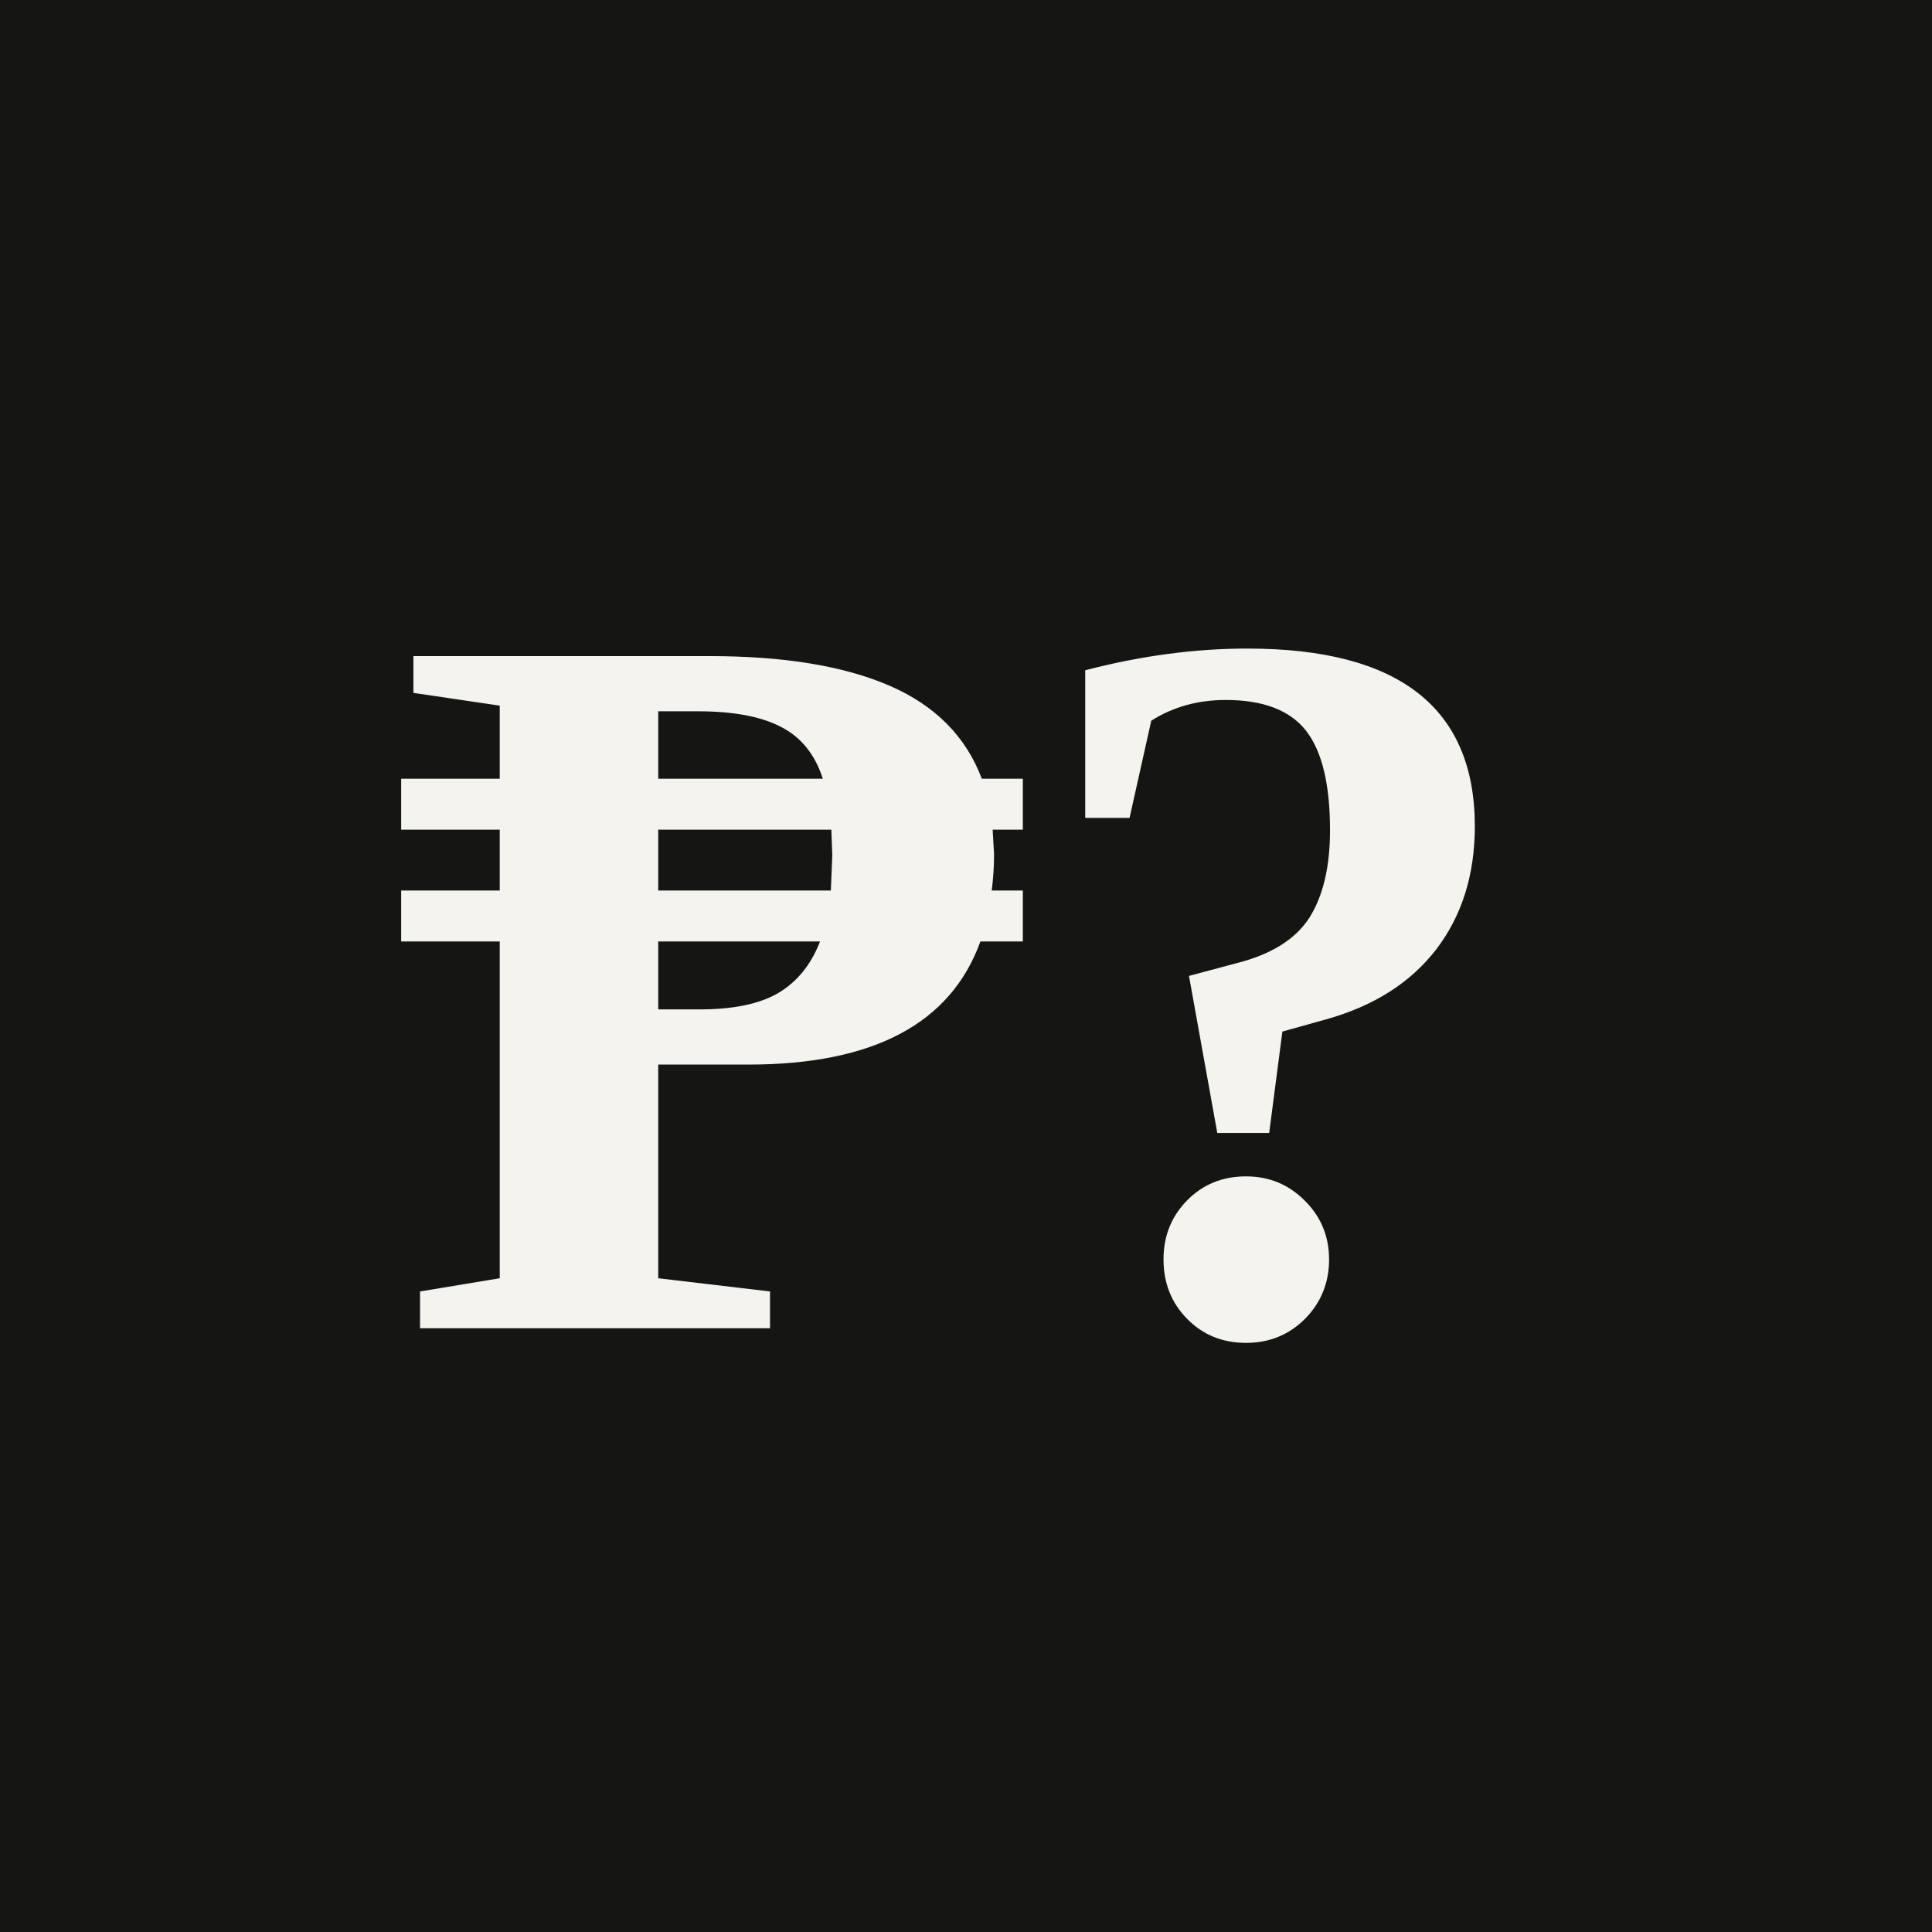
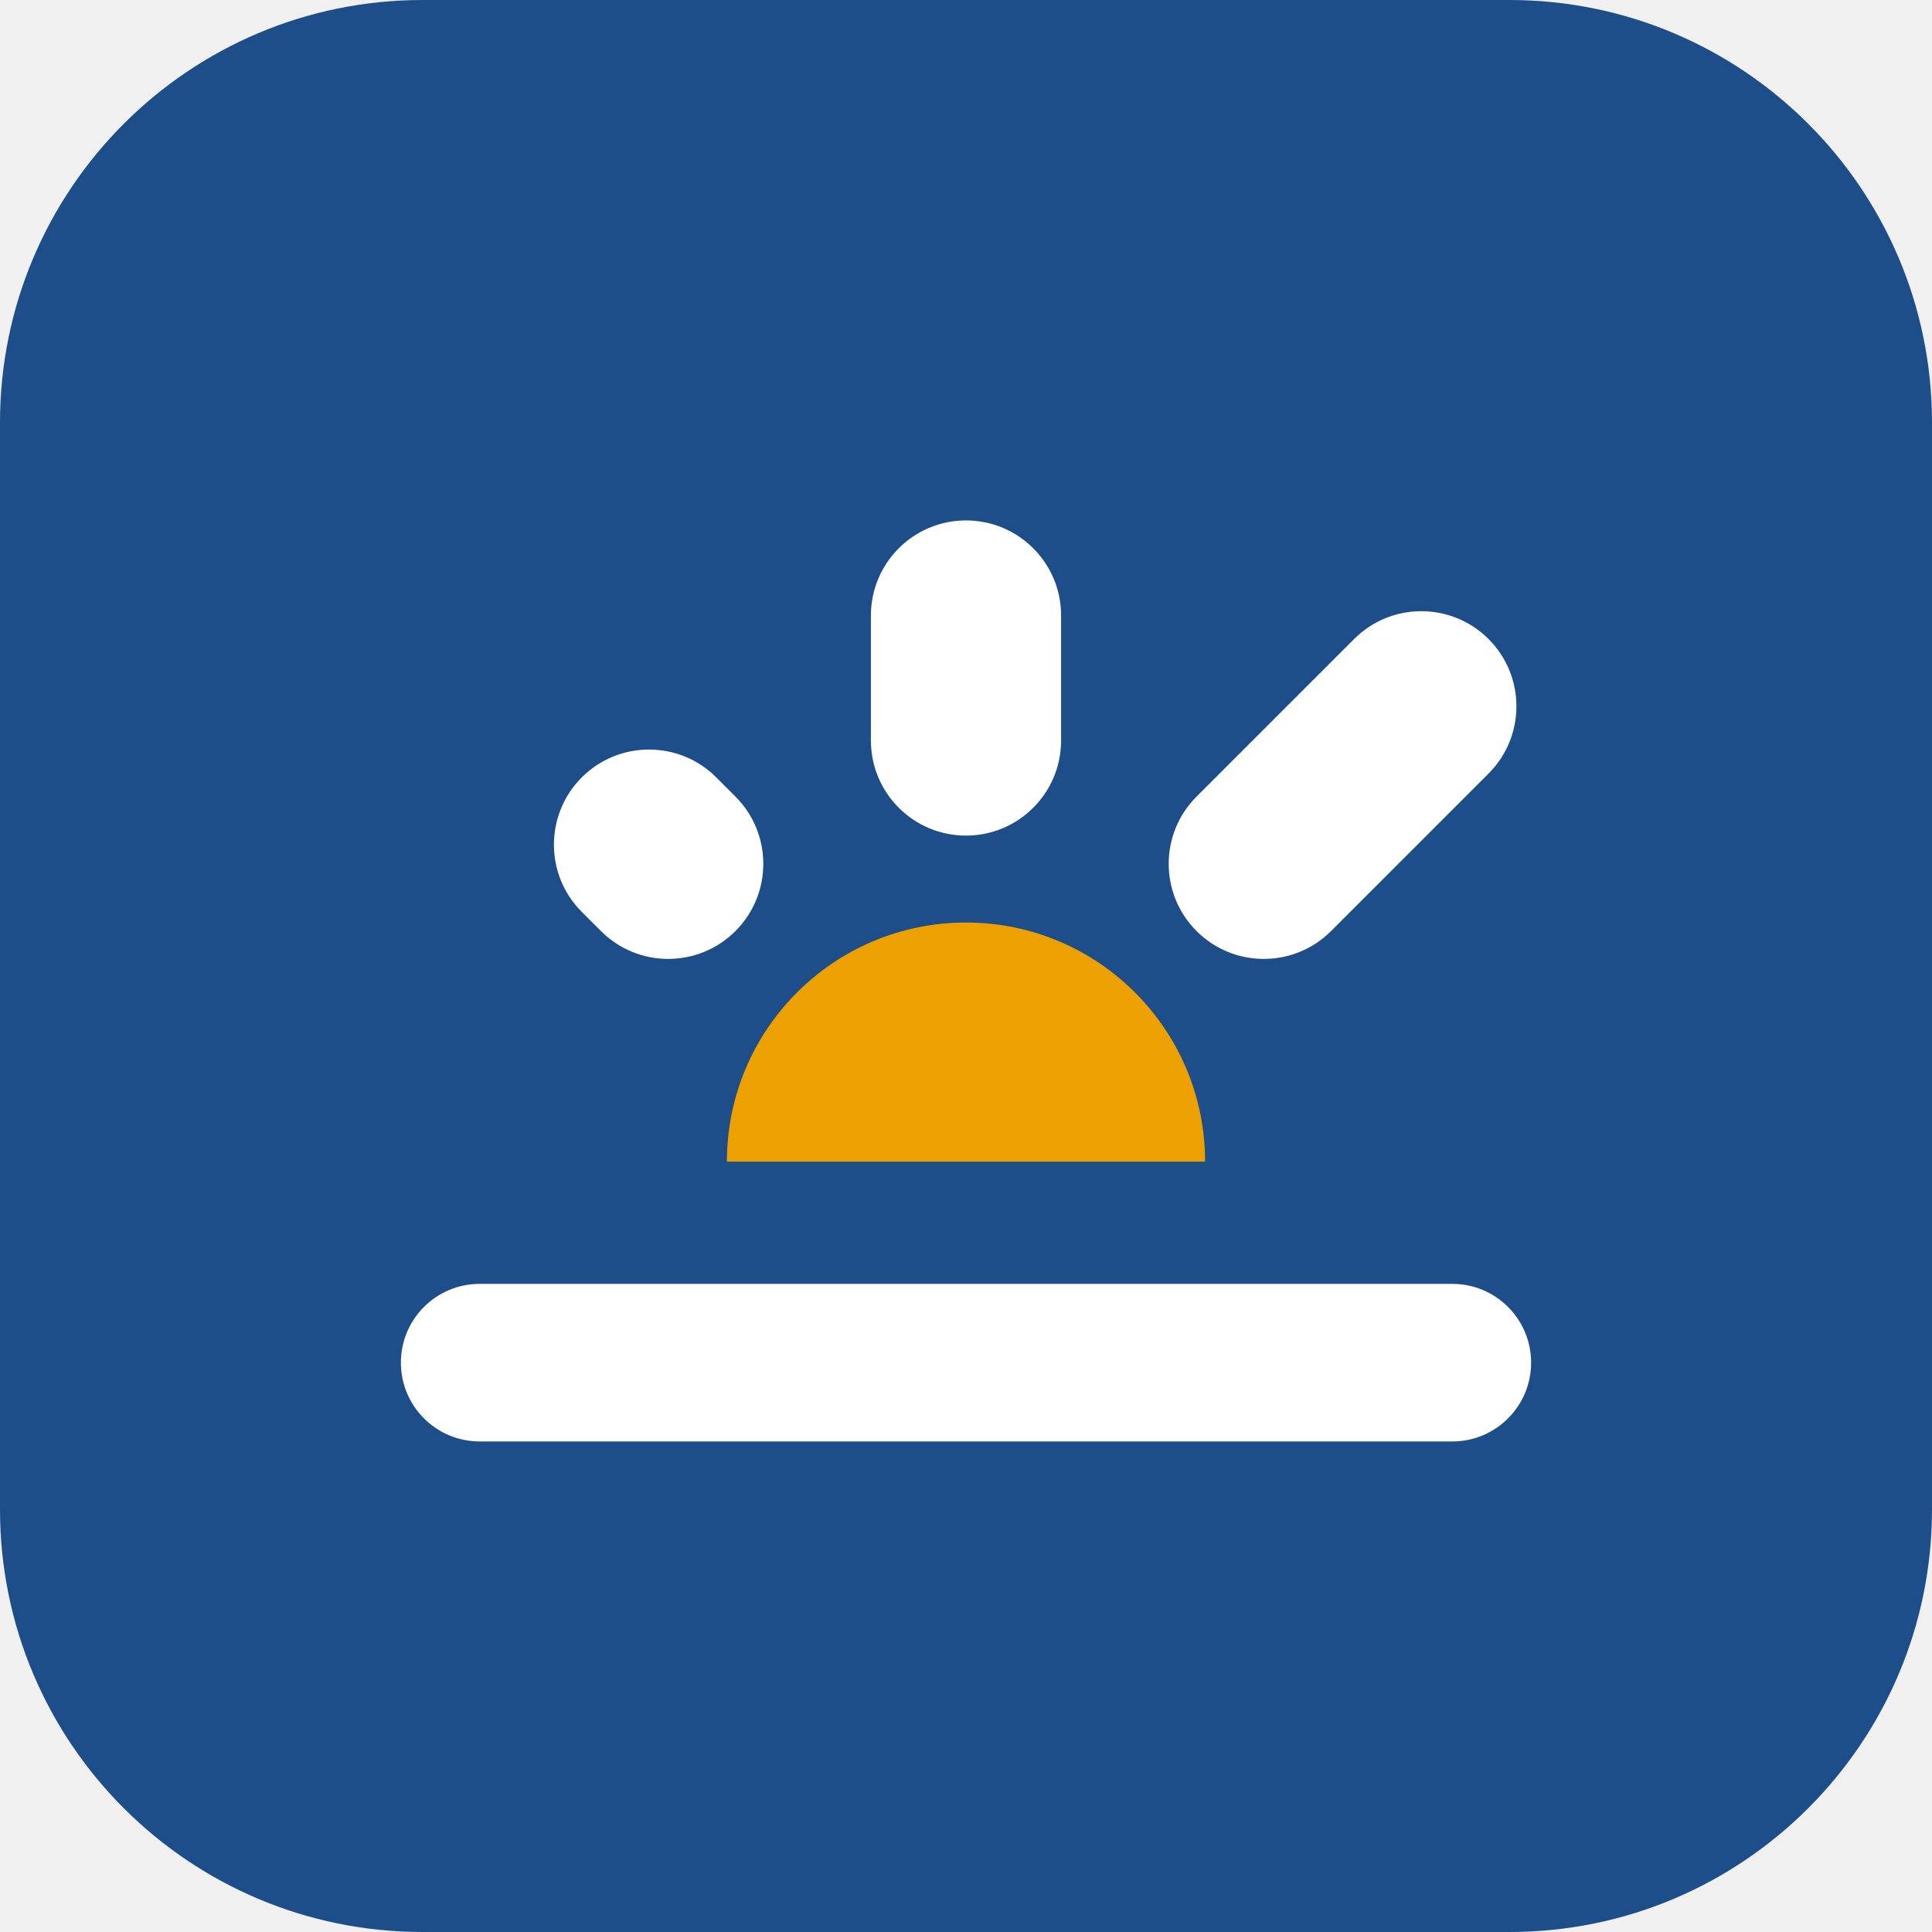
- <svg xmlns="http://www.w3.org/2000/svg" viewBox="0 0 64 64">
-   <rect width="64" height="64" fill="#151514" />
-   <text x="32" y="44" font-family="Georgia, 'Times New Roman', serif" font-size="34" font-weight="600" fill="#f4f3ee" text-anchor="middle">₱?</text>
+ <svg xmlns="http://www.w3.org/2000/svg" viewBox="0 0 256 256" width="256" height="256">
+   <rect width="256" height="256" rx="56" fill="#1D4E89" />
+   <g transform="translate(35.84 38.72) scale(0.72)">
+     <path fill="#FFFFFF" d="M85.57 92.82L82.04 89.29A17.5 17.5 0 0 0 57.29 114.04L60.82 117.57A17.5 17.5 0 0 0 85.57 92.82ZM145.5 82.5L145.5 59.5A17.5 17.5 0 0 0 110.5 59.5L110.5 82.5A17.5 17.5 0 0 0 145.5 82.5ZM195.18 117.57L224.17 88.58A17.5 17.5 0 0 0 199.42 63.83L170.43 92.82A17.5 17.5 0 0 0 195.18 117.57ZM38.5 182.5H217.5A14.5 14.5 0 0 1 217.5 211.5H38.5A14.5 14.5 0 0 1 38.5 182.5Z" />
+     <path fill="#EDA100" d="M84 160A44 44 0 0 1 172 160Z" />
+   </g>
</svg>
